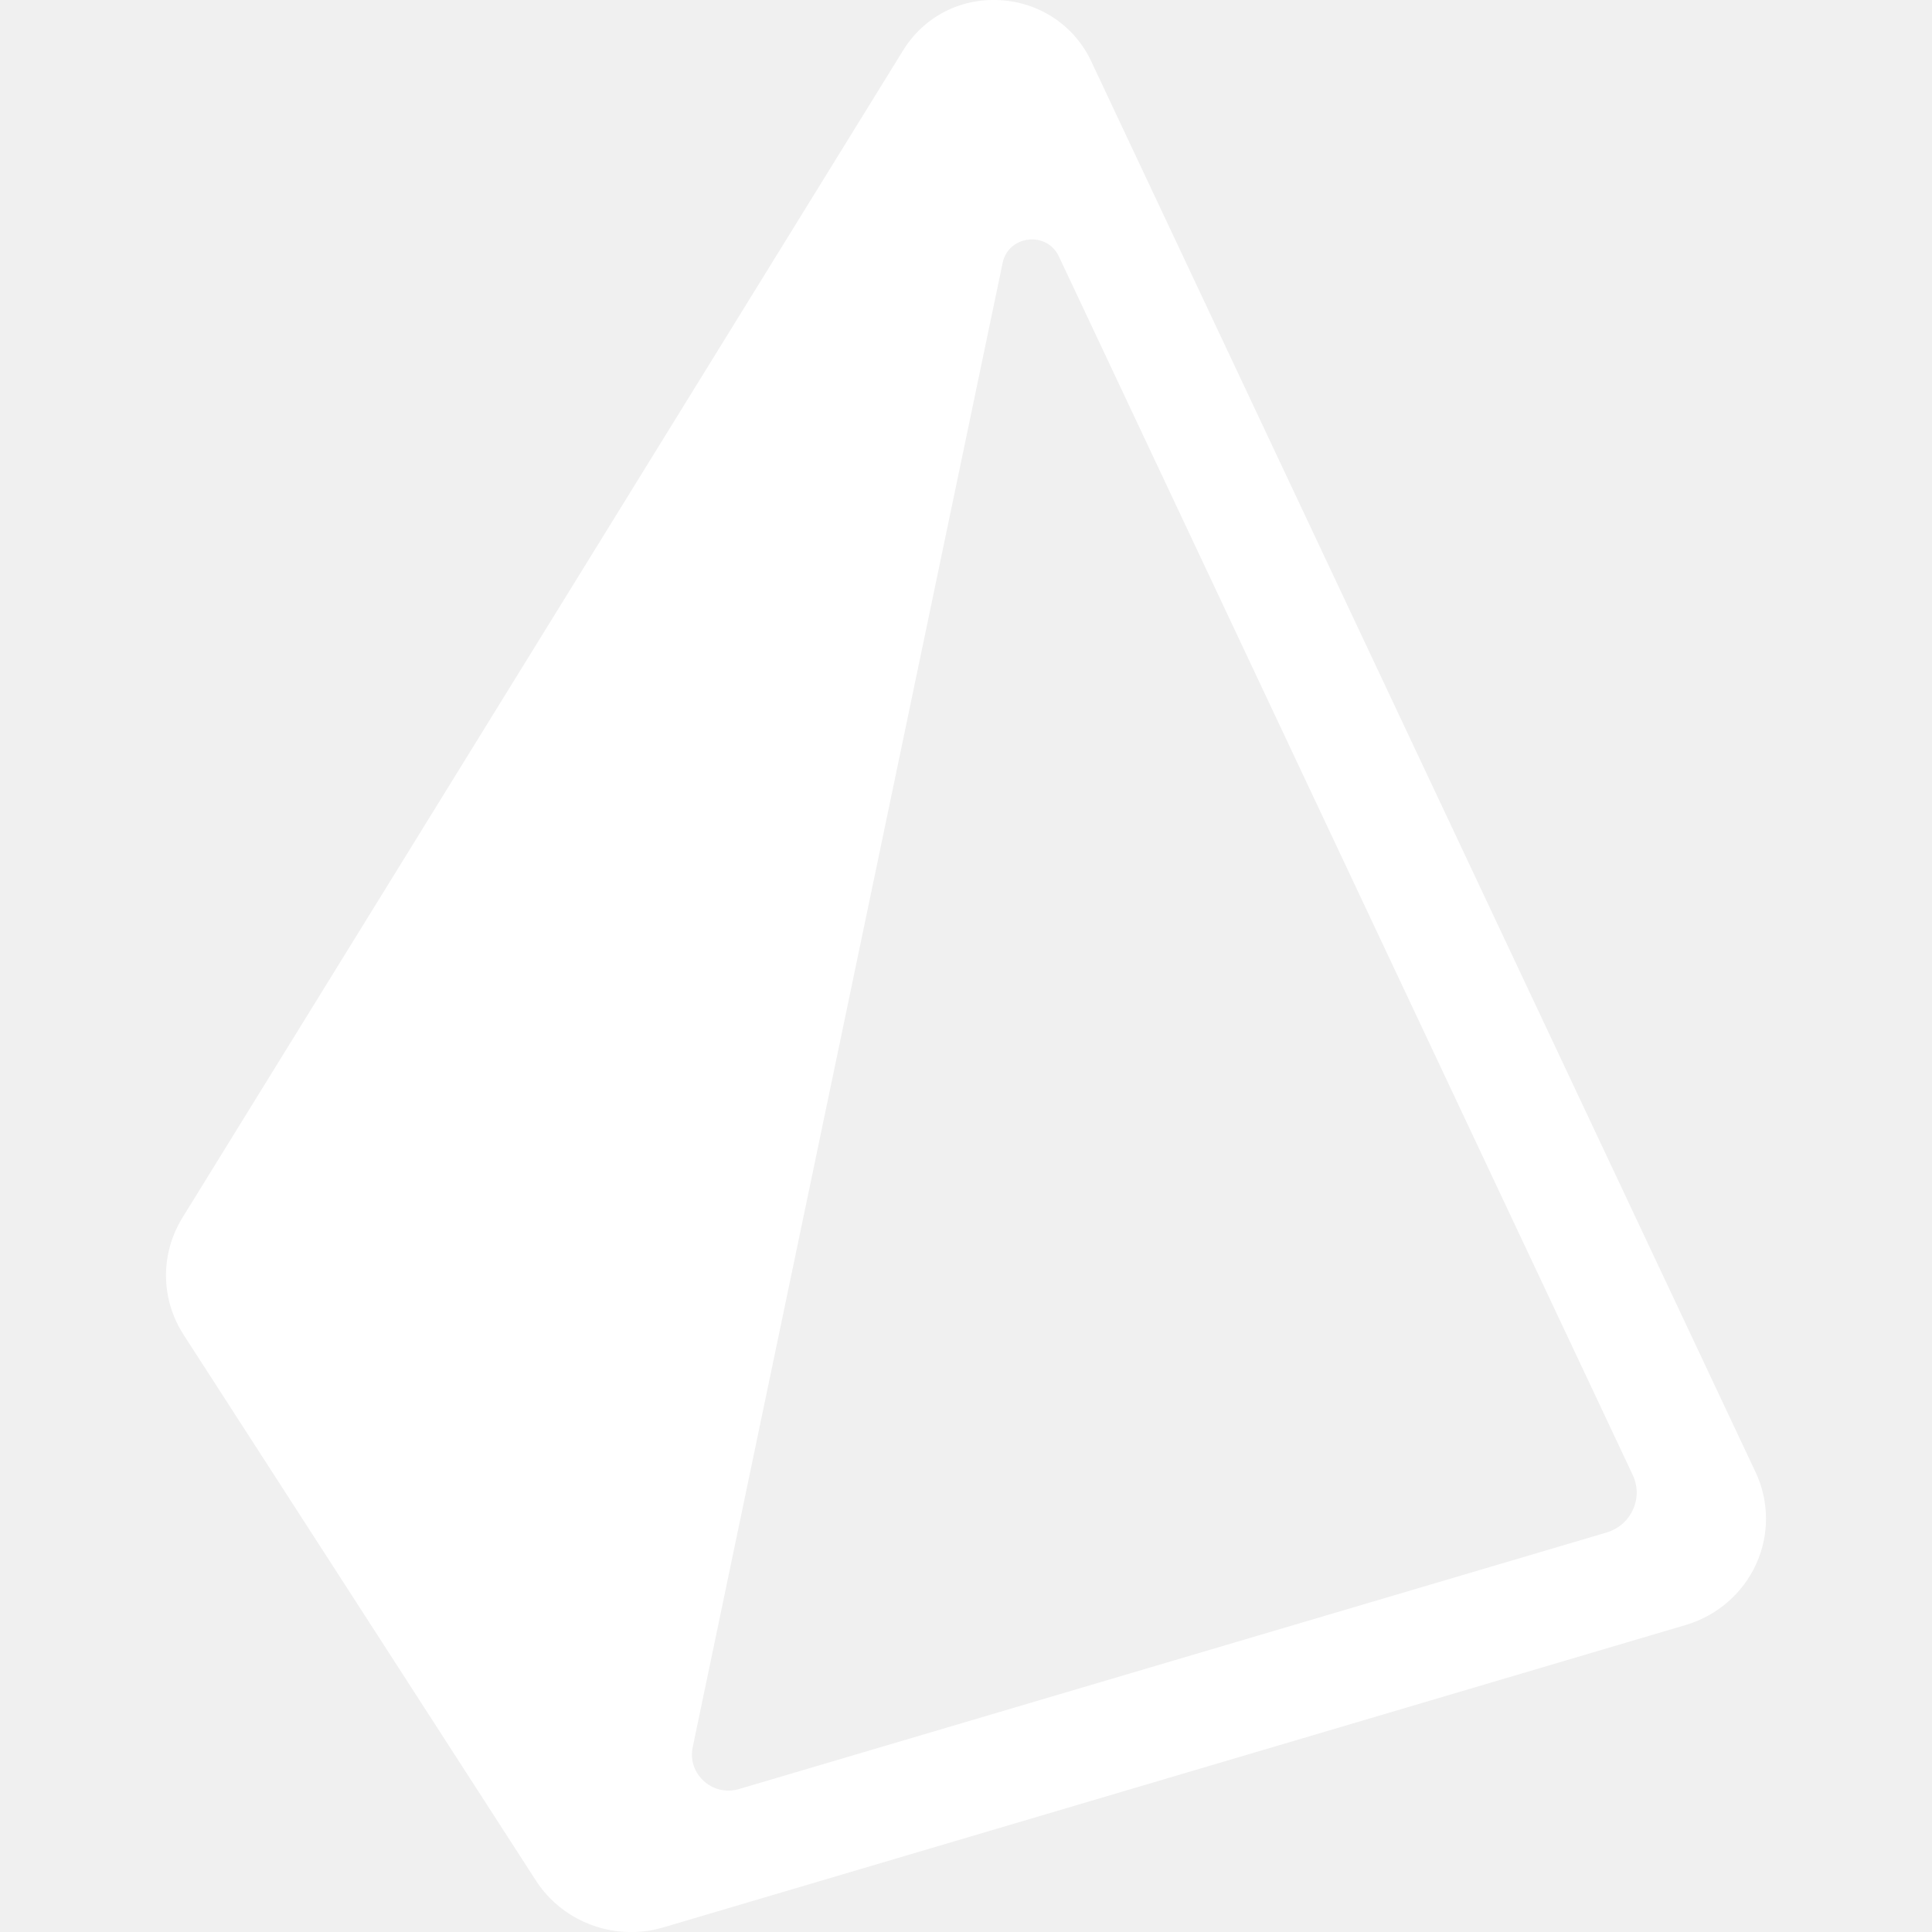
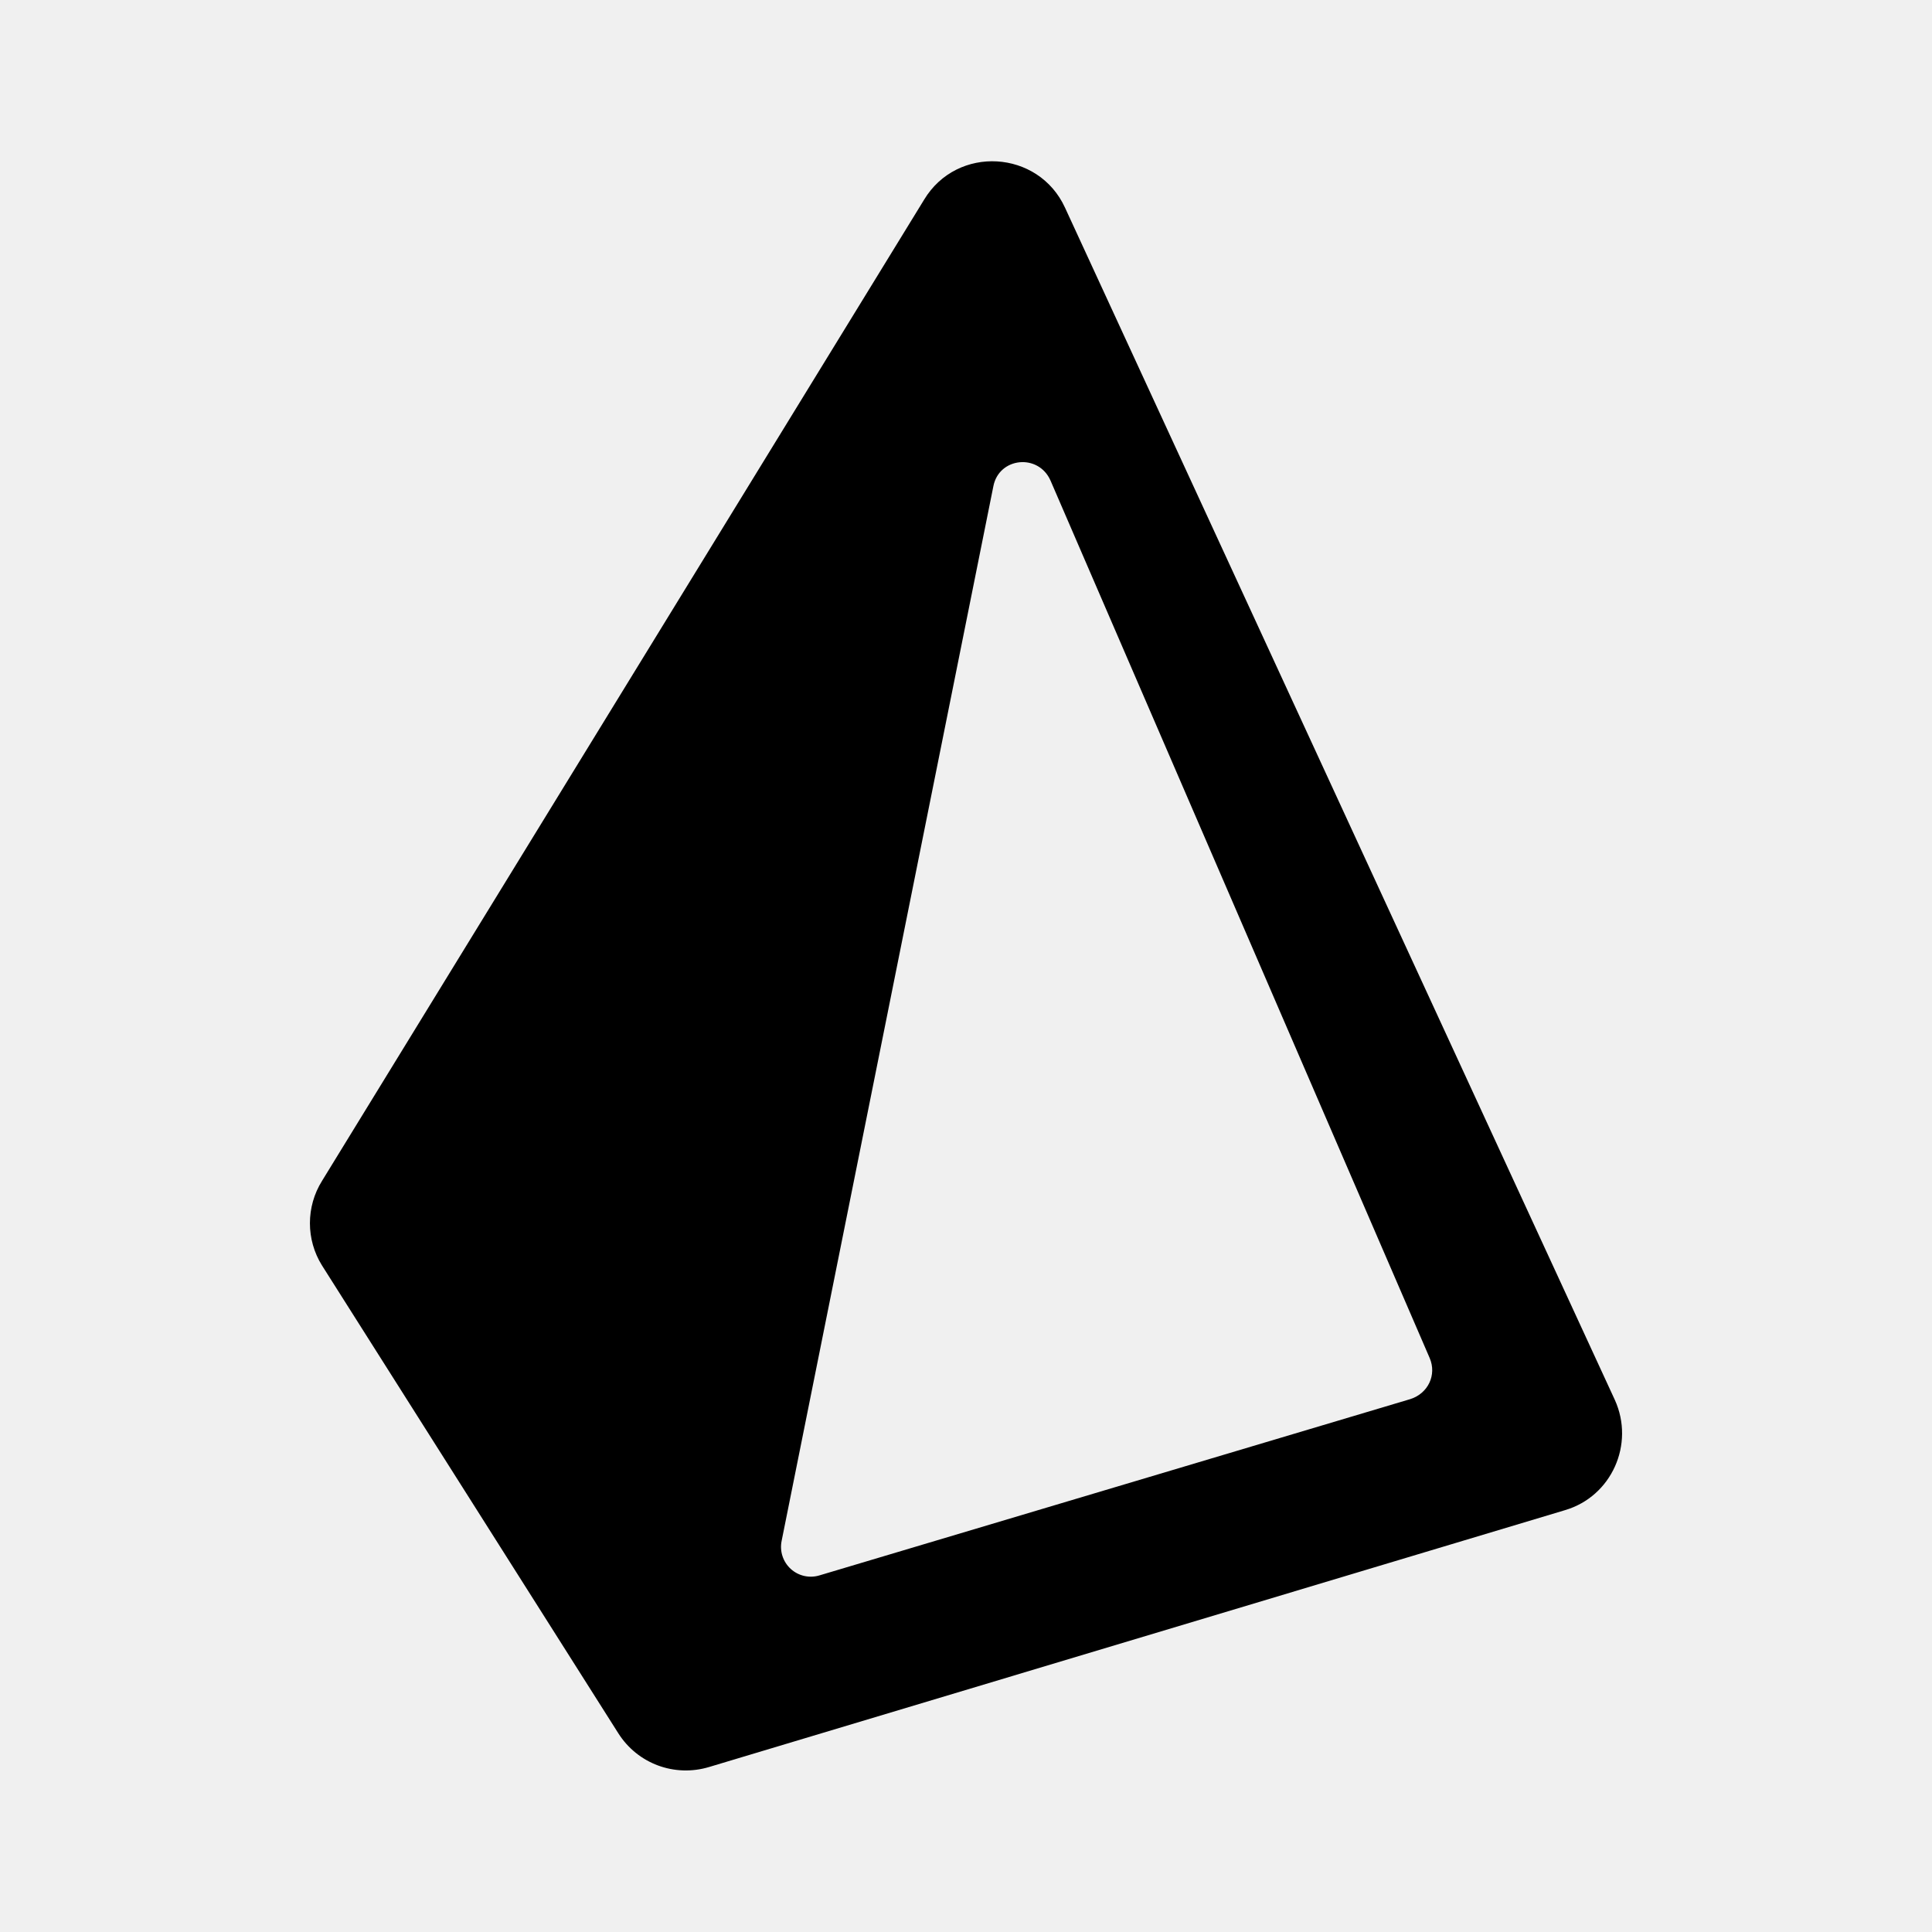
- <svg xmlns="http://www.w3.org/2000/svg" role="img" viewBox="0 0 24 24" id="Prisma--Streamline-Simple-Icons" height="24" width="24">
-   <path d="M21.807 18.285 13.553 0.756c-0.207 -0.438 -0.639 -0.727 -1.129 -0.754 -0.502 -0.029 -0.952 0.213 -1.206 0.625L2.266 15.127c-0.277 0.452 -0.272 1.009 0.016 1.456l4.376 6.779c0.261 0.405 0.713 0.639 1.182 0.639 0.133 0 0.267 -0.019 0.399 -0.058l12.702 -3.757c0.389 -0.115 0.707 -0.39 0.874 -0.755s0.163 -0.783 -0.007 -1.145zm-1.848 0.752L9.181 22.224c-0.329 0.098 -0.645 -0.187 -0.576 -0.519l3.85 -18.439c0.072 -0.345 0.549 -0.4 0.699 -0.08l7.129 15.138c0.134 0.286 -0.019 0.622 -0.325 0.713z" fill="#ffffff" stroke-width="1" />
+ <svg xmlns="http://www.w3.org/2000/svg" width="24" height="24" fill="currentColor" viewBox="0 0 24 24">
+   <path d="M13.23 2.58c-.33-.72-1.34-.78-1.75-.1L4 14.67c-.2.32-.2.73 0 1.05l3.68 5.81c.24.38.7.55 1.13.42l10.63-3.19c.58-.17.87-.82.62-1.37zm4.29 14.8-7.34 2.19a.37.37 0 0 1-.47-.43l2.63-13.1c.07-.36.56-.41.71-.07l4.71 10.9c.09.21-.02.44-.24.51" />
</svg>
